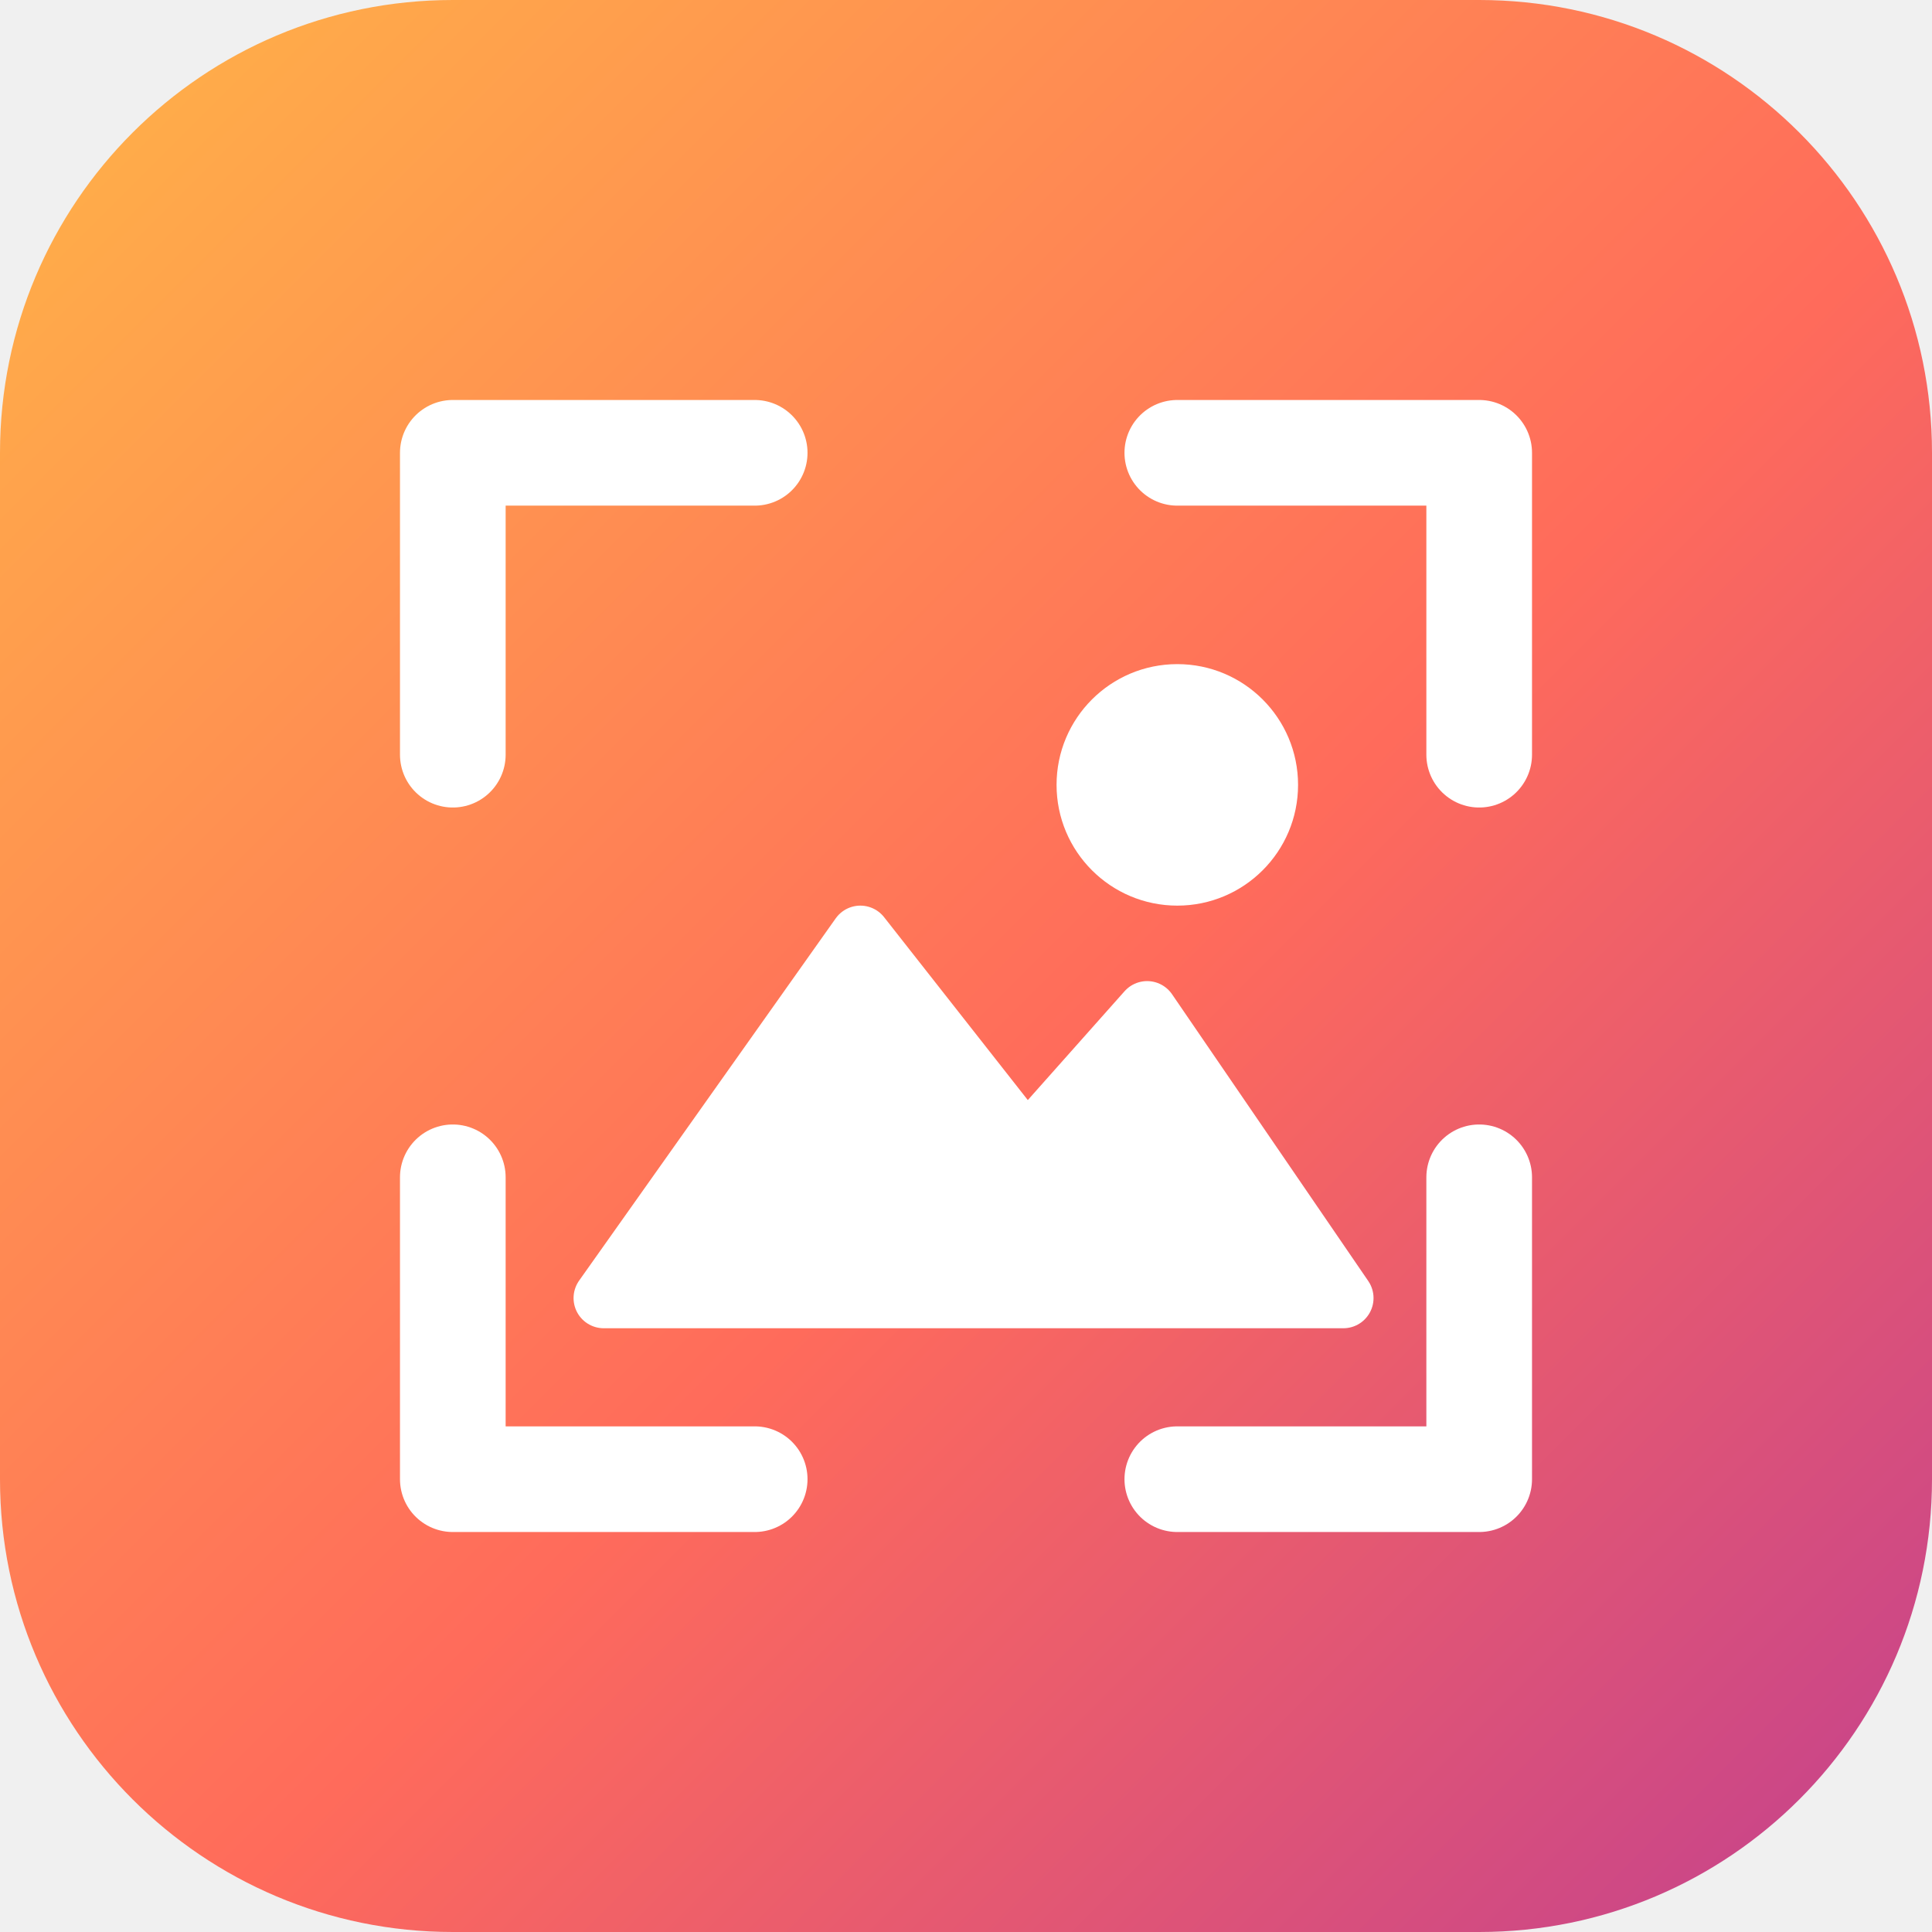
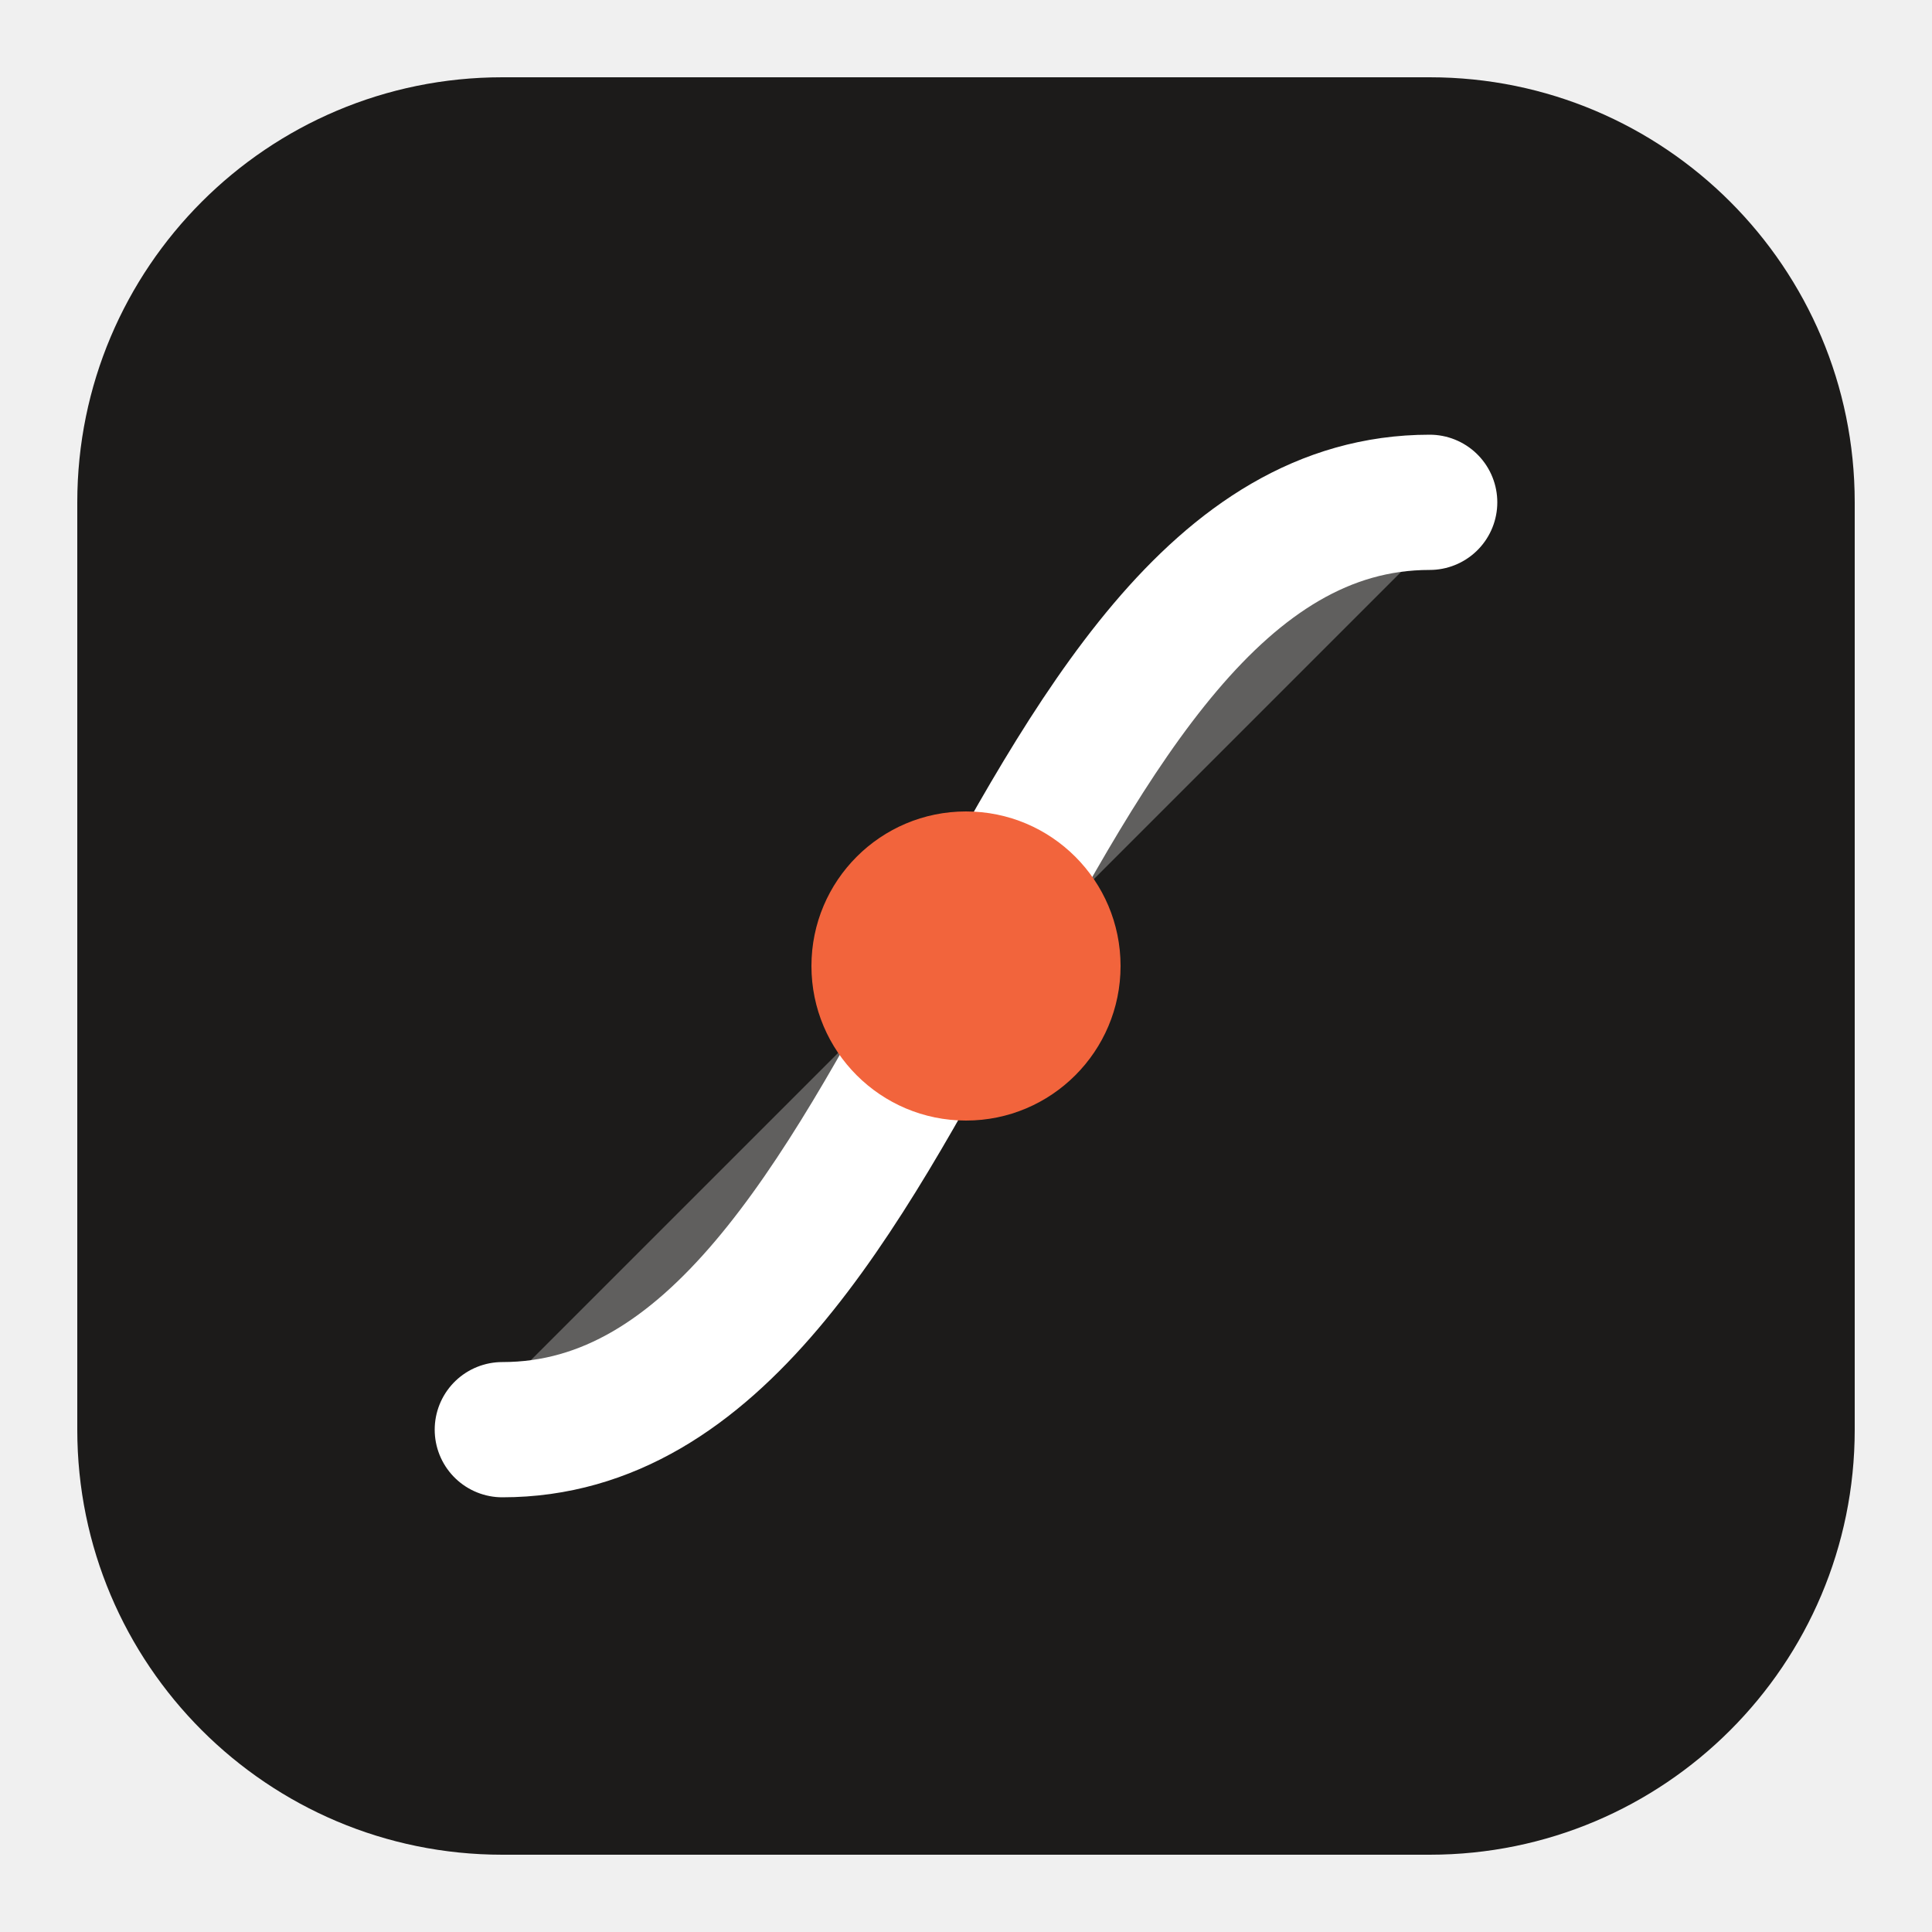
- <svg xmlns="http://www.w3.org/2000/svg" viewBox="0 0 128 128" width="128" height="128">
-   <defs>
-     <linearGradient id="bg" x1="0" y1="0" x2="1" y2="1">
-       <stop offset="0" stop-color="#FFB547" />
-       <stop offset="0.55" stop-color="#FF6B5B" />
-       <stop offset="1" stop-color="#C2408F" />
-     </linearGradient>
-   </defs>
-   <rect width="128" height="128" rx="30" fill="url(#bg)" />
-   <g fill="none" stroke="#fff" stroke-width="7" stroke-linecap="round" stroke-linejoin="round">
-     <path d="M30 50V30h20" />
-     <path d="M78 30h20v20" />
-     <path d="M98 78v20H78" />
-     <path d="M50 98H30V78" />
-   </g>
-   <circle cx="78" cy="52" r="8" fill="#fff" />
-   <path d="M40 86l17-24 11 14 8-9 13 19z" fill="#fff" stroke="#fff" stroke-width="4" stroke-linejoin="round" />
+ <svg xmlns="http://www.w3.org/2000/svg" viewBox="0 0 100 100" width="128" height="128">
+   <rect x="4" y="4" width="92" height="92" rx="22" fill="#1C1B1A" />
+   <path d="M26 74 74 26" stroke="#fff" stroke-opacity=".3" stroke-width="3" stroke-linecap="round" />
+   <path d="M26 74C48 74 52 26 74 26" fill="none" stroke="#fff" stroke-width="7" stroke-linecap="round" />
+   <circle cx="50" cy="50" r="8" fill="#F2643C" />
</svg>
